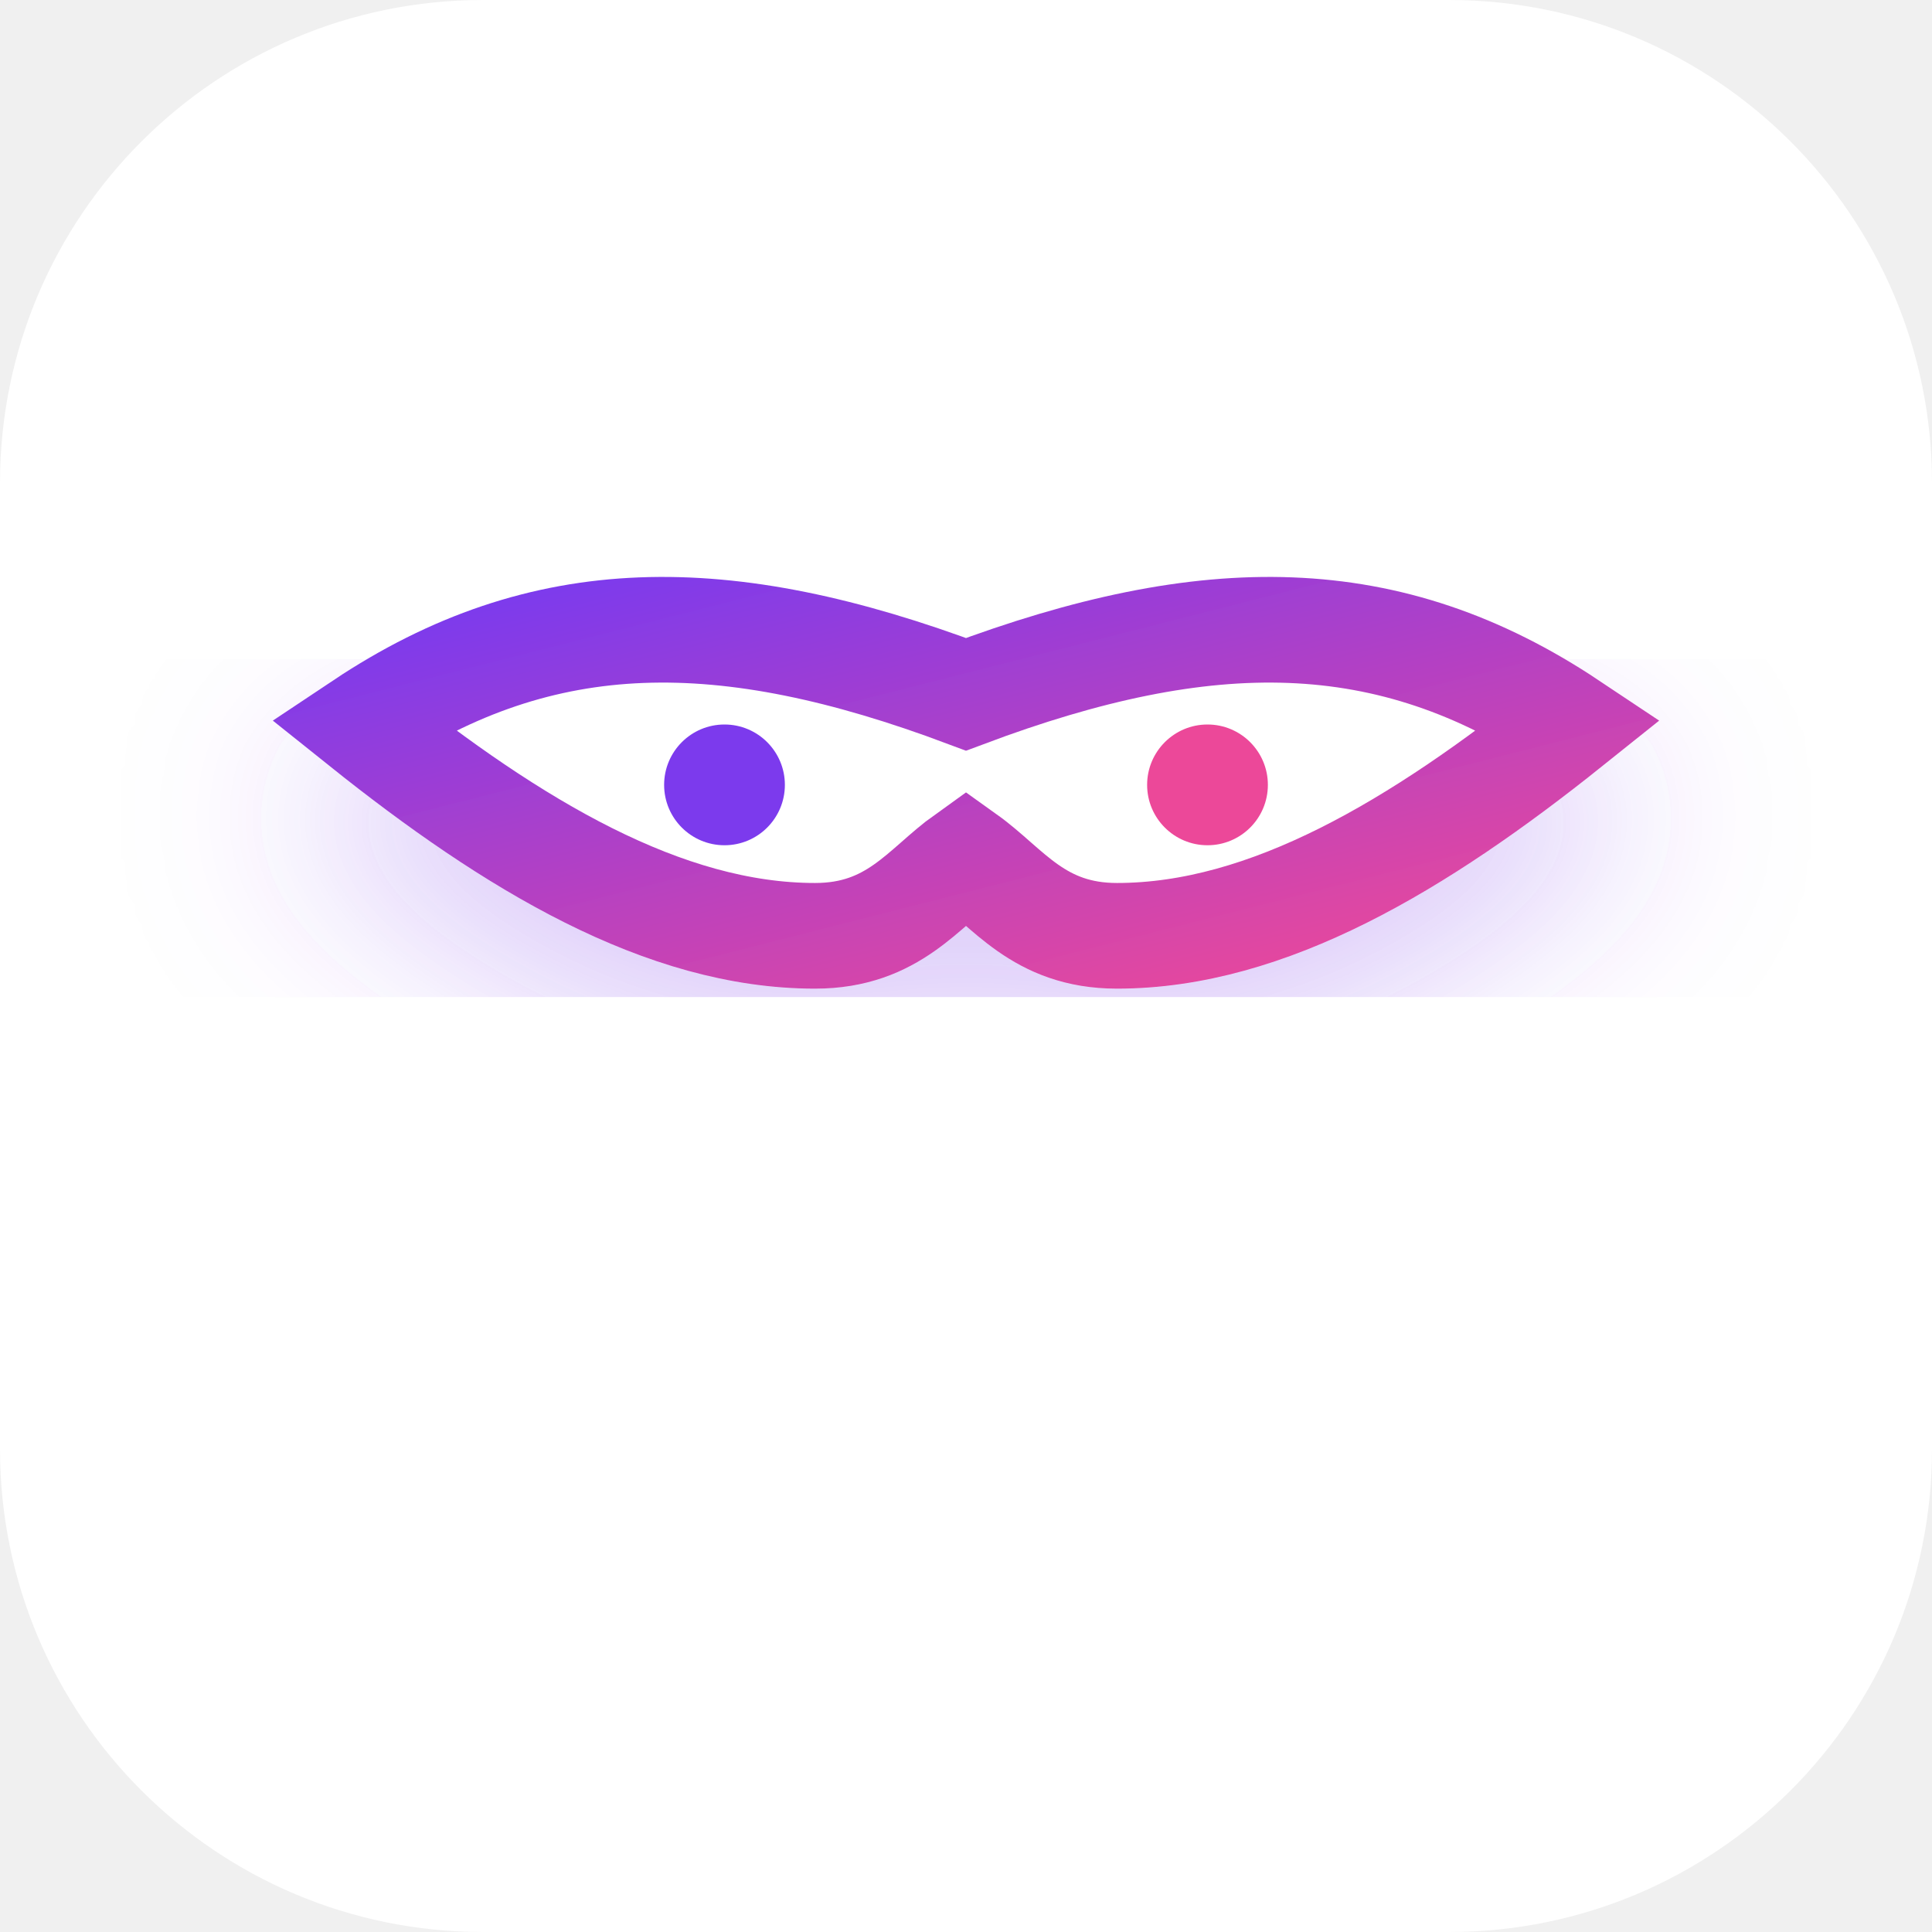
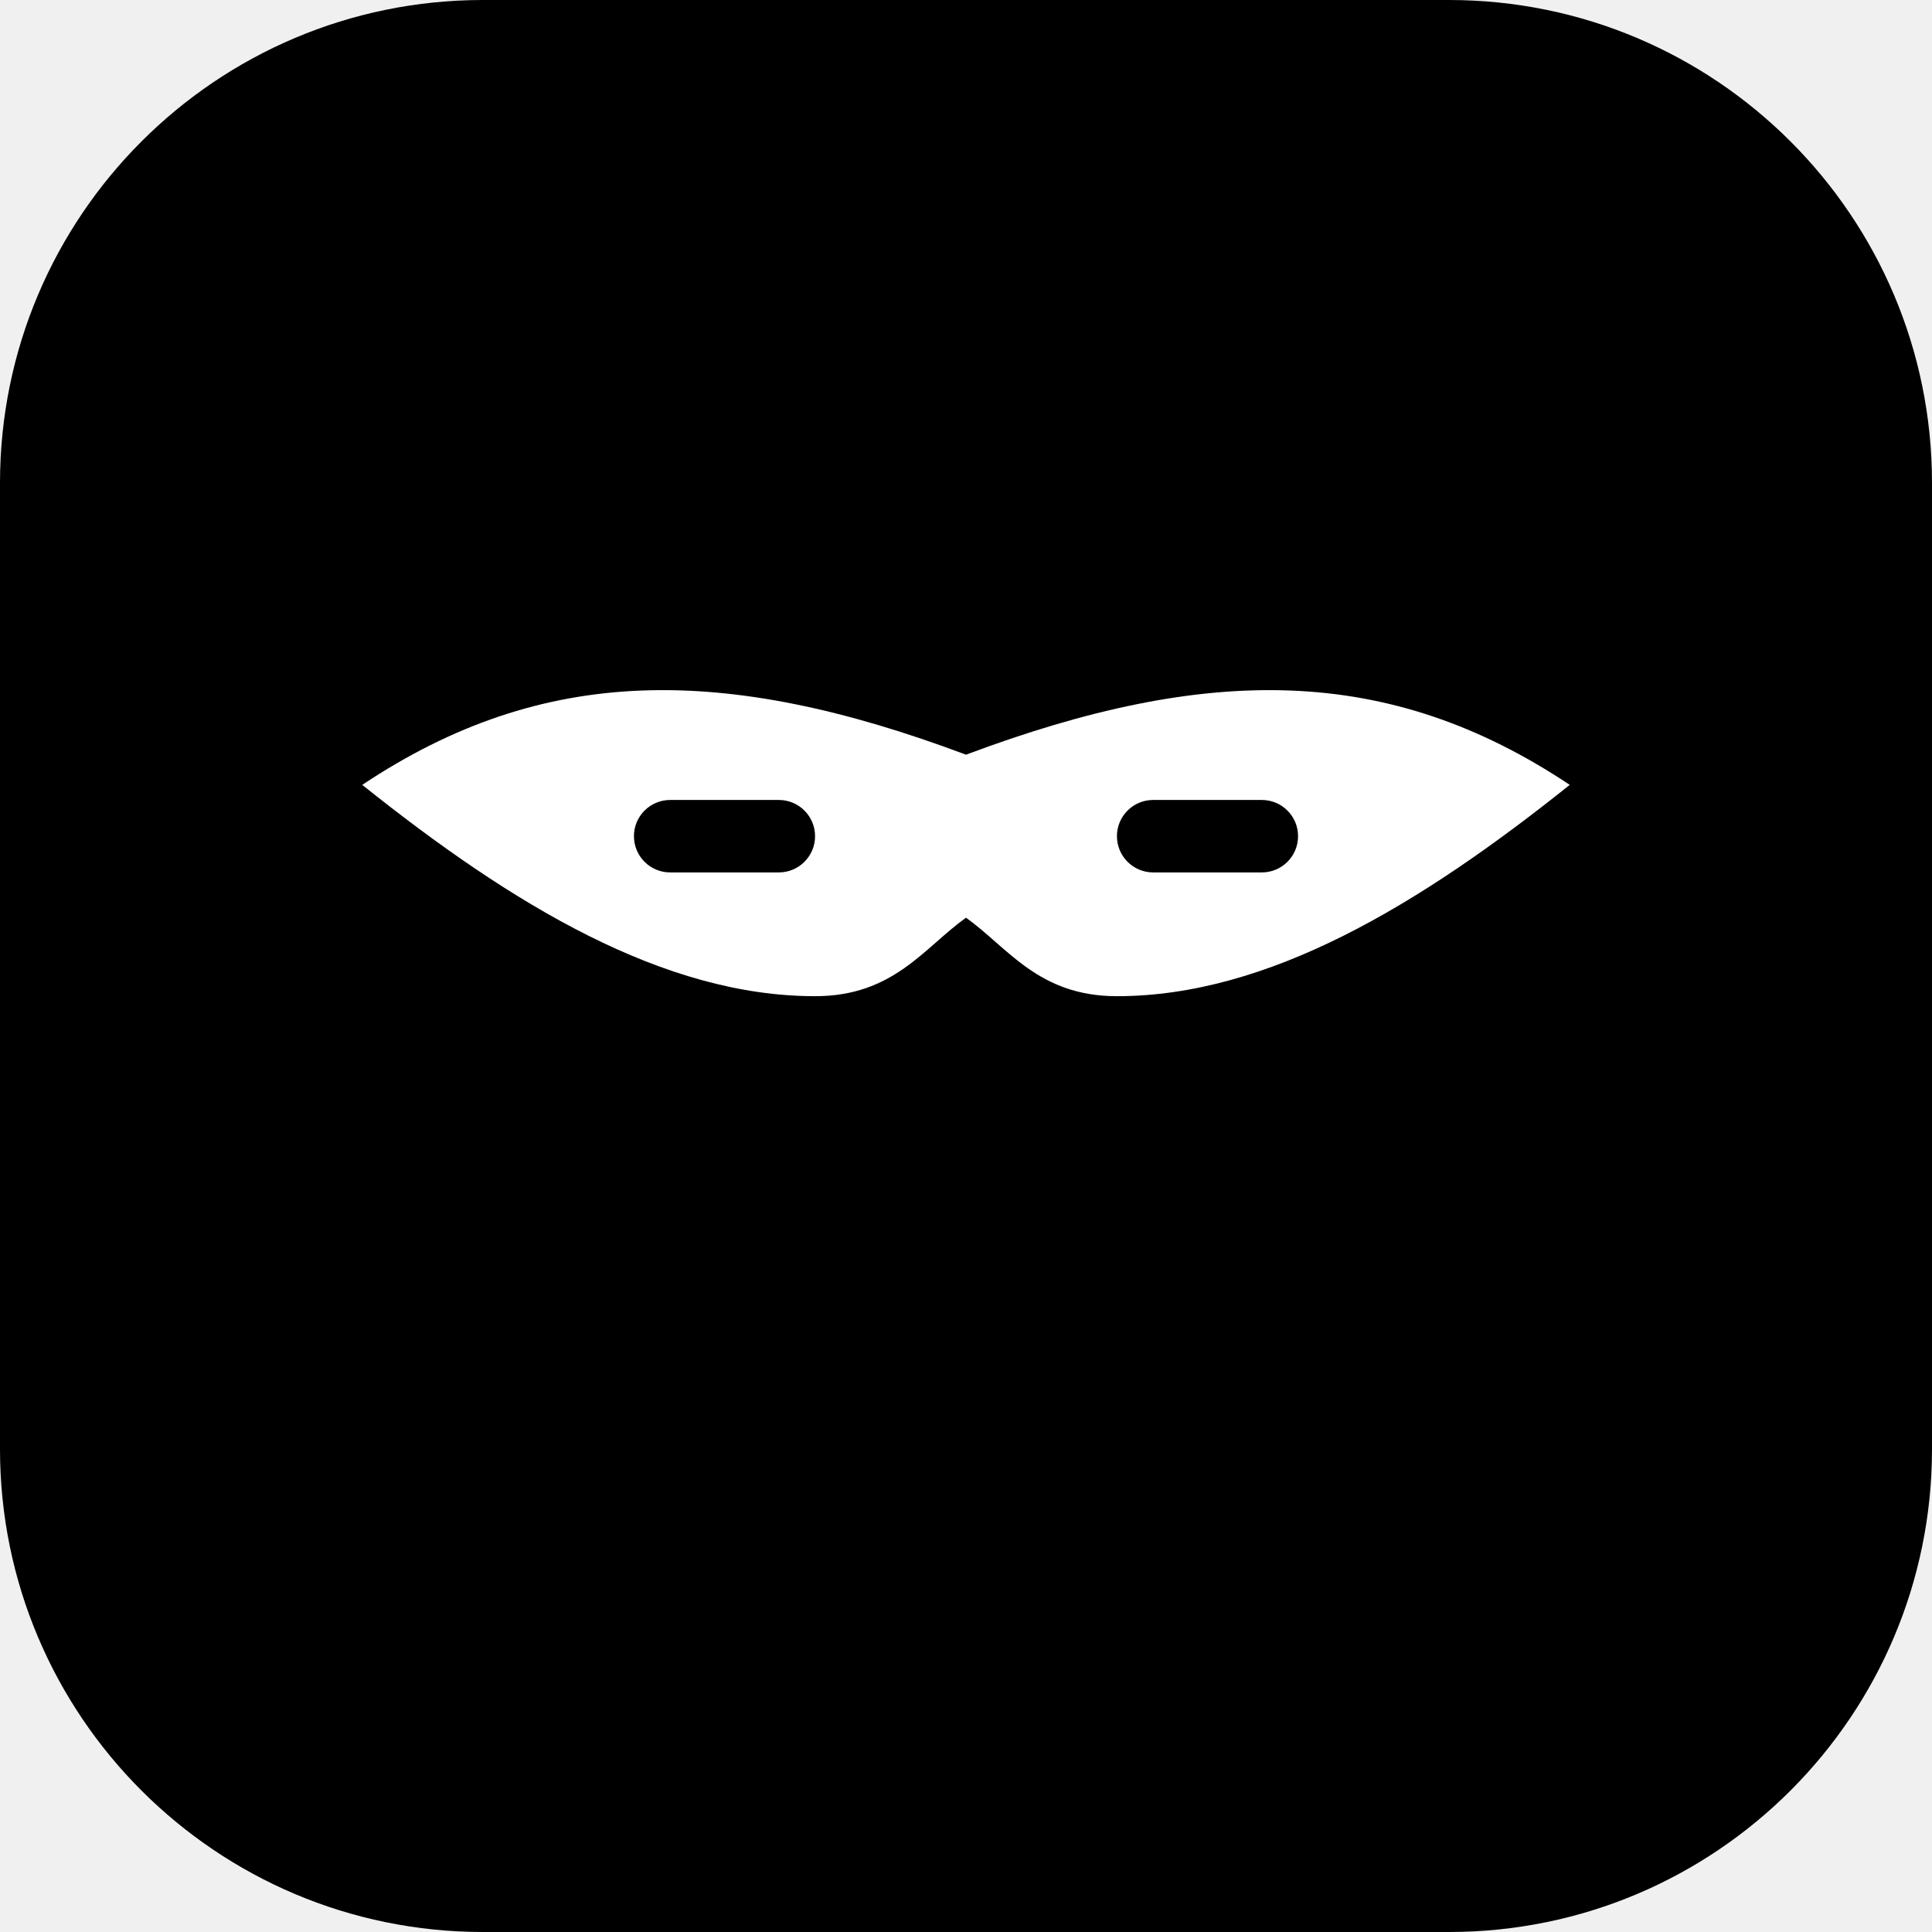
<svg xmlns="http://www.w3.org/2000/svg" width="32" height="32" viewBox="0 0 32 32" fill="none">
-   <defs>
-     <linearGradient id="logo-grad" x1="0%" y1="0%" x2="100%" y2="100%">
-       <stop offset="0%" stop-color="#7c3aed" />
-       <stop offset="100%" stop-color="#ec4899" />
-     </linearGradient>
-     <filter id="shadow" x="-20%" y="-20%" width="140%" height="140%">
-       <feDropShadow dx="0" dy="1.5" stdDeviation="1.5" flood-color="#7c3aed" flood-opacity="0.25" />
-     </filter>
-   </defs>
-   <rect width="32" height="32" rx="8" fill="#ffffff" />
-   <path d="M6 12C8.5 14 11 15.5 13.5 15.5C14.8 15.5 15.3 14.7 16 14.2C16.7 14.7 17.2 15.5 18.5 15.5C21 15.5 23.5 14 26 12C23 10 20 10 16 11.5C12 10 9 10 6 12Z" fill="#ffffff" stroke="url(#logo-grad)" stroke-width="1.75" filter="url(#shadow)" />
-   <path d="M10 13H22" stroke="url(#logo-grad)" stroke-width="1.5" stroke-linecap="round" />
-   <circle cx="12" cy="13" r="1" fill="#7c3aed" />
-   <circle cx="20" cy="13" r="1" fill="#ec4899" />
+   <rect width="32" height="32" rx="8" fill="#000000" />
+   <path d="M6 13C8.5 15 11 16.5 13.5 16.5C14.8 16.5 15.3 15.7 16 15.2C16.7 15.7 17.2 16.5 18.5 16.5C21 16.5 23.5 15 26 13C23 11 20 11 16 12.5C12 11 9 11 6 13Z" fill="#ffffff" />
+   <rect x="10.5" y="13.25" width="3" height="1.2" rx="0.6" fill="#000000" />
+   <rect x="18.5" y="13.25" width="3" height="1.2" rx="0.6" fill="#000000" />
</svg>
